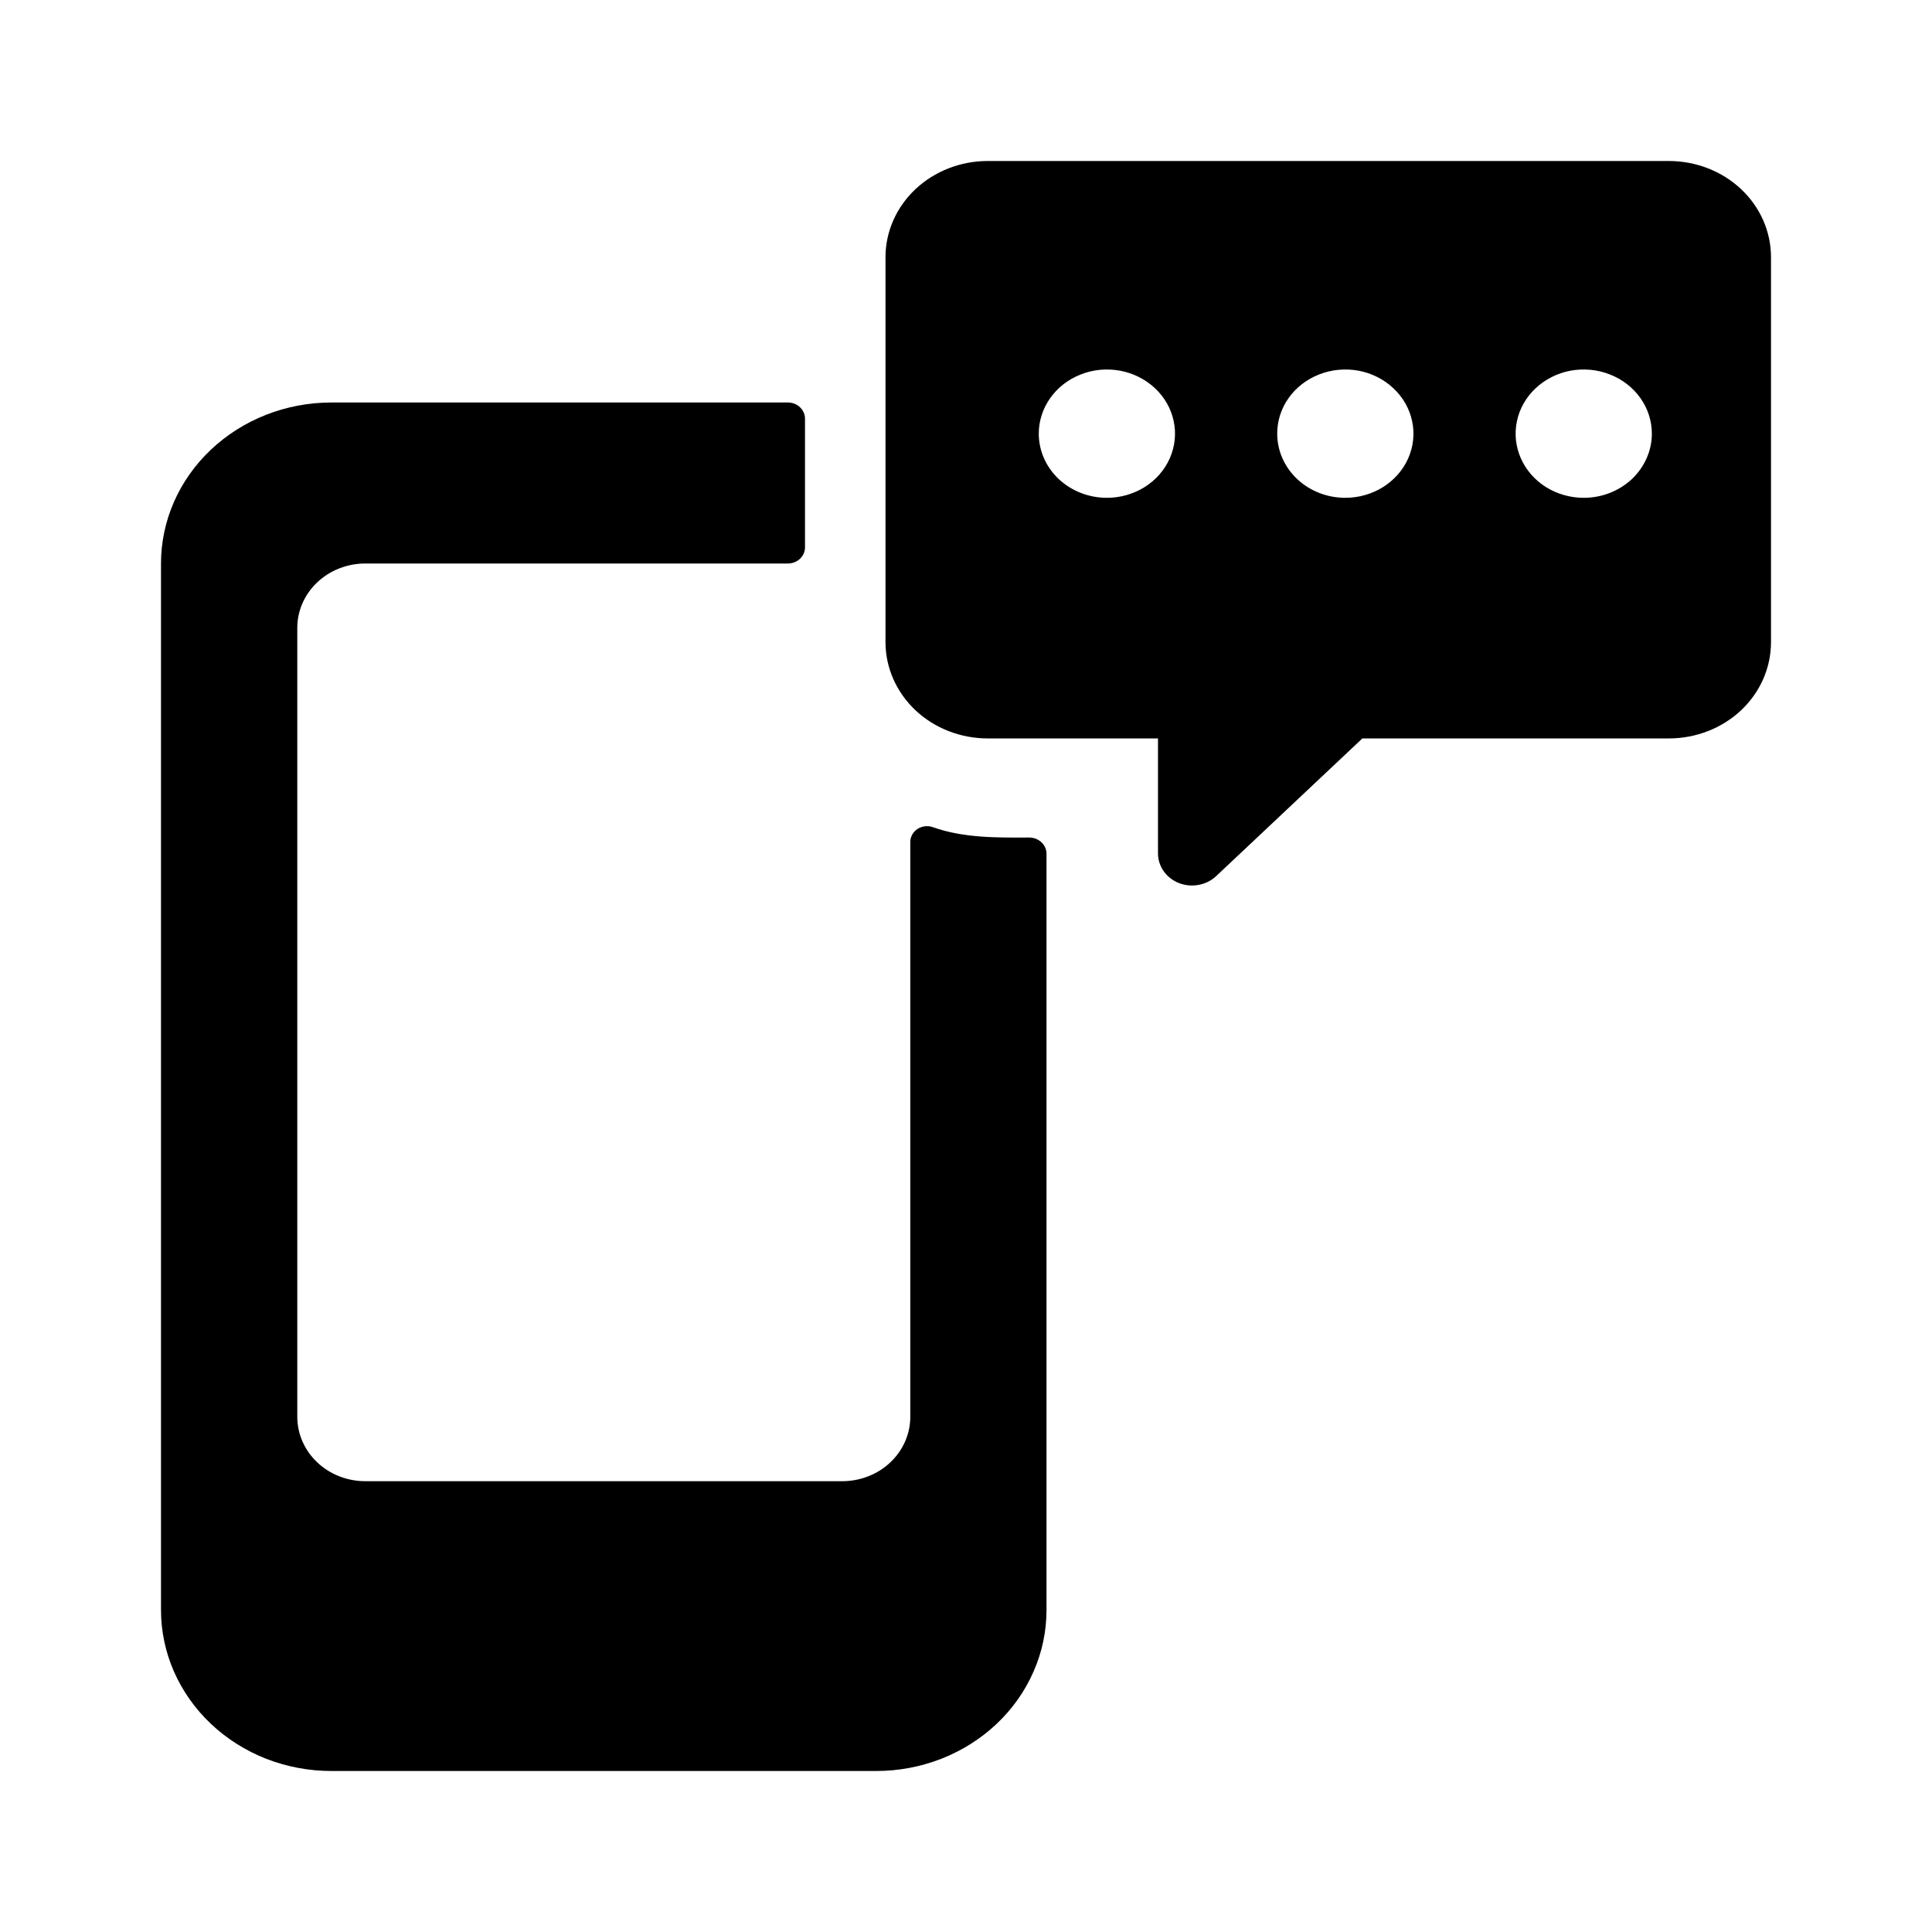
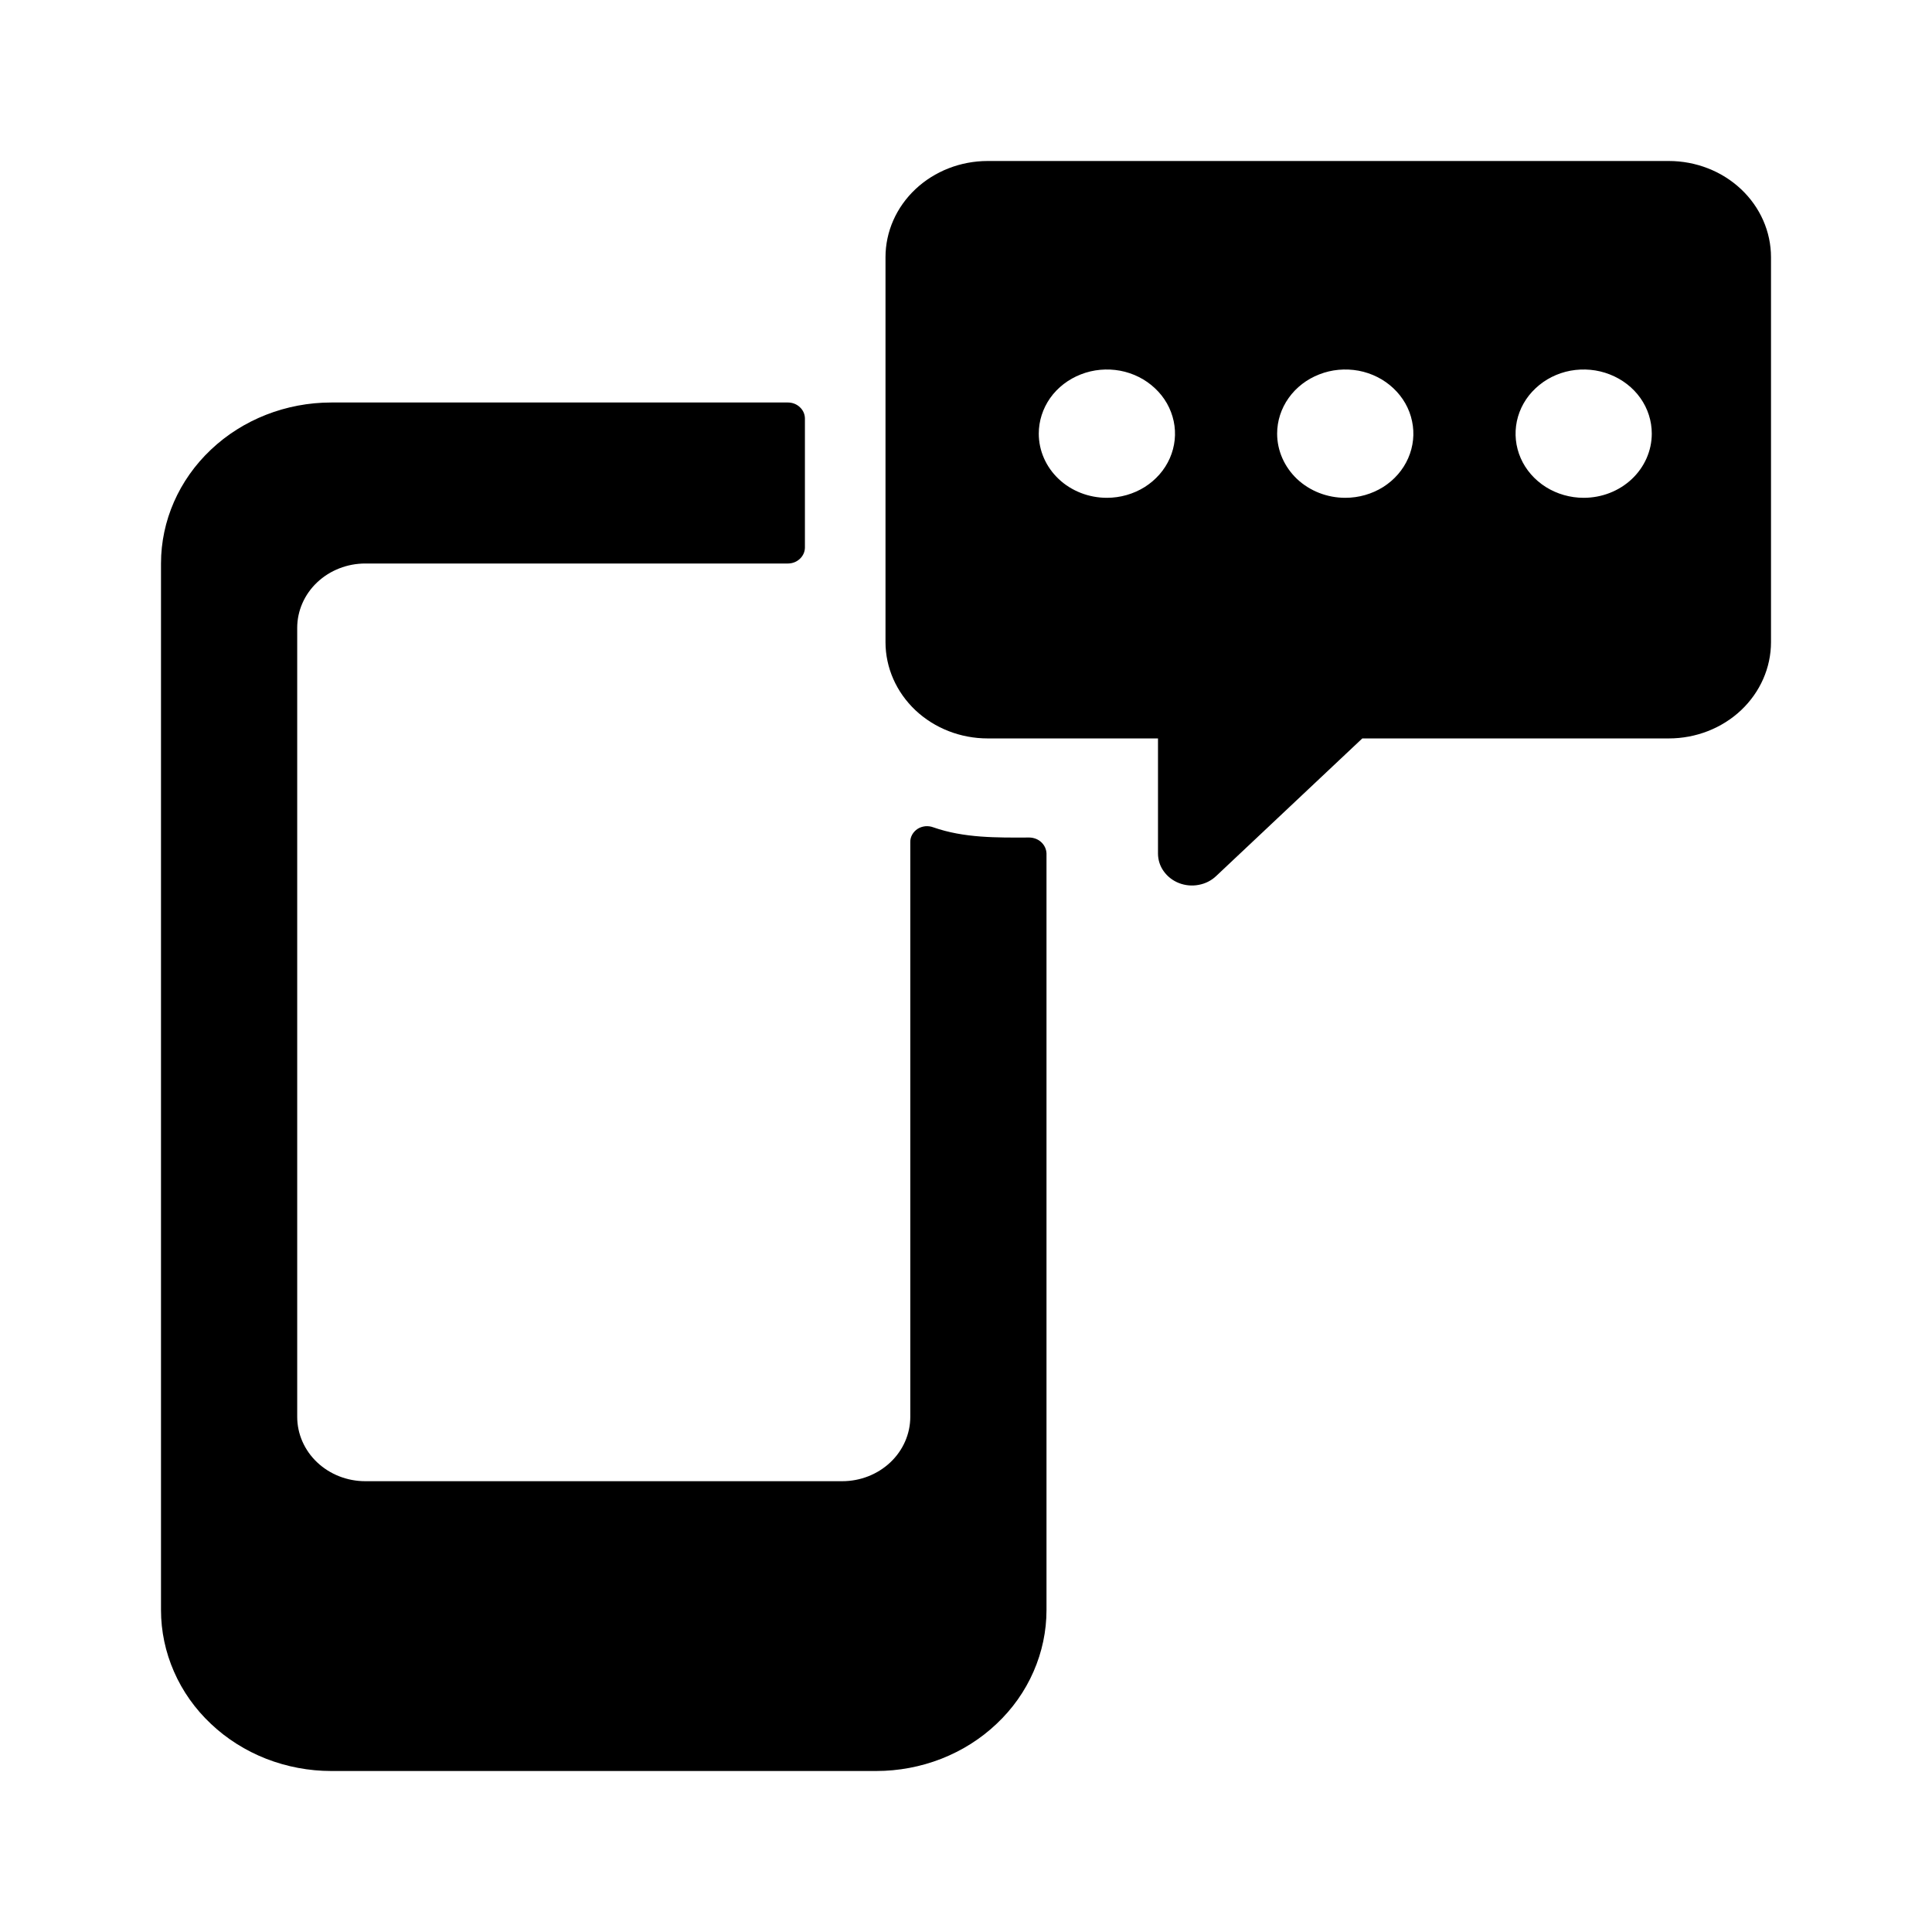
<svg width="24" height="24" viewBox="0 0 24 24">
-   <path d="M11.308 10.462V17.6C11.308 17.812 11.219 18.016 11.06 18.166C10.902 18.316 10.686 18.4 10.462 18.4H4.539C4.314 18.4 4.099 18.316 3.941 18.166C3.782 18.016 3.693 17.812 3.693 17.6V7.8C3.693 7.588 3.782 7.384 3.941 7.234C4.099 7.084 4.314 7 4.539 7H9.788C9.844 7 9.898 6.979 9.938 6.941C9.977 6.904 10 6.853 10 6.8V5.2C10 5.147 9.977 5.096 9.938 5.059C9.898 5.021 9.844 5 9.788 5H4.116C3.555 5 3.017 5.211 2.62 5.586C2.223 5.961 2 6.47 2 7V20C2 20.263 2.055 20.523 2.161 20.765C2.268 21.008 2.424 21.229 2.62 21.414C2.816 21.6 3.05 21.747 3.306 21.848C3.563 21.948 3.838 22 4.116 22H10.885C11.163 22 11.438 21.948 11.694 21.848C11.951 21.747 12.184 21.6 12.381 21.414C12.577 21.229 12.733 21.008 12.839 20.765C12.946 20.523 13 20.263 13 20V10.602C12.999 10.549 12.976 10.499 12.936 10.462C12.896 10.425 12.843 10.405 12.787 10.404C12.38 10.406 11.975 10.411 11.593 10.277C11.562 10.265 11.527 10.261 11.493 10.264C11.459 10.268 11.426 10.279 11.398 10.297C11.37 10.316 11.347 10.34 11.331 10.369C11.316 10.398 11.307 10.43 11.308 10.462Z" />
-   <path d="M20.731 2H12.27C11.933 2 11.61 2.126 11.372 2.35C11.134 2.574 11 2.878 11 3.195V7.977C11 8.294 11.134 8.598 11.372 8.823C11.61 9.047 11.933 9.173 12.27 9.173H14.385V10.602C14.385 10.68 14.41 10.758 14.456 10.823C14.503 10.889 14.569 10.94 14.646 10.97C14.724 11 14.809 11.008 14.891 10.992C14.973 10.977 15.049 10.939 15.108 10.883L16.924 9.173H20.731C21.068 9.173 21.391 9.047 21.629 8.823C21.867 8.598 22 8.294 22 7.977V3.195C22 2.878 21.867 2.574 21.629 2.35C21.391 2.126 21.068 2 20.731 2ZM12.904 5.387C12.904 5.229 12.954 5.075 13.047 4.944C13.14 4.813 13.272 4.711 13.427 4.651C13.581 4.59 13.751 4.575 13.915 4.605C14.08 4.636 14.23 4.712 14.349 4.824C14.467 4.935 14.548 5.077 14.58 5.232C14.613 5.386 14.596 5.546 14.532 5.692C14.468 5.838 14.36 5.962 14.22 6.05C14.081 6.137 13.918 6.184 13.75 6.184C13.526 6.184 13.311 6.1 13.152 5.951C12.993 5.801 12.904 5.598 12.904 5.387ZM15.866 5.387C15.866 5.229 15.915 5.075 16.008 4.944C16.101 4.813 16.233 4.711 16.388 4.651C16.543 4.59 16.713 4.575 16.877 4.605C17.041 4.636 17.192 4.712 17.31 4.824C17.429 4.935 17.509 5.077 17.542 5.232C17.575 5.386 17.558 5.546 17.494 5.692C17.43 5.838 17.321 5.962 17.182 6.05C17.043 6.137 16.879 6.184 16.712 6.184C16.488 6.184 16.272 6.1 16.114 5.951C15.955 5.801 15.866 5.598 15.866 5.387ZM19.674 6.184C19.506 6.184 19.343 6.137 19.203 6.05C19.064 5.962 18.956 5.838 18.892 5.692C18.828 5.546 18.811 5.386 18.844 5.232C18.876 5.077 18.957 4.935 19.075 4.824C19.194 4.712 19.344 4.636 19.508 4.605C19.672 4.575 19.843 4.59 19.997 4.651C20.152 4.711 20.284 4.813 20.377 4.944C20.47 5.075 20.52 5.229 20.52 5.387C20.52 5.598 20.43 5.801 20.272 5.951C20.113 6.1 19.898 6.184 19.674 6.184Z" />
+   <path d="M11.308 10.462V17.6C11.308 17.812 11.219 18.016 11.06 18.166C10.901 18.316 10.686 18.4 10.462 18.4H4.538C4.314 18.4 4.099 18.316 3.94 18.166C3.781 18.016 3.692 17.812 3.692 17.6V7.8C3.692 7.588 3.781 7.384 3.94 7.234C4.099 7.084 4.314 7 4.538 7H9.788C9.844 7 9.898 6.979 9.937 6.941C9.977 6.904 9.999 6.853 9.999 6.8V5.2C9.999 5.147 9.977 5.096 9.937 5.059C9.898 5.021 9.844 5 9.788 5H4.115C3.554 5 3.016 5.211 2.62 5.586C2.223 5.961 2 6.47 2 7V20C2 20.263 2.055 20.523 2.161 20.765C2.267 21.008 2.423 21.229 2.62 21.414C2.816 21.6 3.049 21.747 3.306 21.848C3.563 21.948 3.838 22 4.115 22H10.885C11.162 22 11.438 21.948 11.694 21.848C11.951 21.747 12.184 21.6 12.38 21.414C12.577 21.229 12.733 21.008 12.839 20.765C12.945 20.523 13 20.263 13 20V10.602C12.998 10.549 12.975 10.499 12.935 10.462C12.896 10.425 12.842 10.405 12.787 10.404C12.379 10.406 11.975 10.411 11.593 10.277C11.561 10.265 11.527 10.261 11.493 10.264C11.459 10.268 11.426 10.279 11.398 10.297C11.37 10.316 11.347 10.34 11.331 10.369C11.315 10.398 11.307 10.43 11.308 10.462Z" />
+   <path d="M20.731 2H12.269C11.933 2 11.61 2.126 11.372 2.35C11.134 2.574 11 2.878 11 3.195V7.977C11 8.294 11.134 8.598 11.372 8.823C11.61 9.047 11.933 9.173 12.269 9.173H14.385V10.602C14.385 10.681 14.409 10.758 14.456 10.823C14.503 10.889 14.569 10.94 14.646 10.97C14.723 11 14.809 11.008 14.891 10.992C14.973 10.977 15.048 10.939 15.107 10.883L16.923 9.173H20.731C21.067 9.173 21.39 9.047 21.628 8.823C21.866 8.598 22 8.294 22 7.977V3.195C22 2.878 21.866 2.574 21.628 2.35C21.39 2.126 21.067 2 20.731 2ZM12.904 5.387C12.904 5.229 12.954 5.075 13.046 4.944C13.139 4.813 13.272 4.711 13.426 4.651C13.581 4.59 13.751 4.575 13.915 4.605C14.079 4.636 14.23 4.712 14.348 4.824C14.467 4.935 14.547 5.077 14.58 5.232C14.613 5.386 14.596 5.546 14.532 5.692C14.468 5.838 14.359 5.962 14.22 6.05C14.081 6.137 13.917 6.184 13.75 6.184C13.526 6.184 13.31 6.1 13.152 5.951C12.993 5.801 12.904 5.598 12.904 5.387ZM15.865 5.387C15.865 5.229 15.915 5.075 16.008 4.944C16.101 4.813 16.233 4.711 16.388 4.651C16.542 4.59 16.712 4.575 16.877 4.605C17.041 4.636 17.192 4.712 17.31 4.824C17.428 4.935 17.509 5.077 17.541 5.232C17.574 5.386 17.557 5.546 17.493 5.692C17.429 5.838 17.321 5.962 17.182 6.05C17.043 6.137 16.879 6.184 16.712 6.184C16.487 6.184 16.272 6.1 16.113 5.951C15.955 5.801 15.865 5.598 15.865 5.387ZM19.673 6.184C19.506 6.184 19.342 6.137 19.203 6.05C19.064 5.962 18.955 5.838 18.891 5.692C18.827 5.546 18.811 5.386 18.843 5.232C18.876 5.077 18.956 4.935 19.075 4.824C19.193 4.712 19.344 4.636 19.508 4.605C19.672 4.575 19.842 4.59 19.997 4.651C20.151 4.711 20.284 4.813 20.377 4.944C20.47 5.075 20.519 5.229 20.519 5.387C20.519 5.598 20.43 5.801 20.271 5.951C20.113 6.1 19.898 6.184 19.673 6.184Z" />
</svg>
